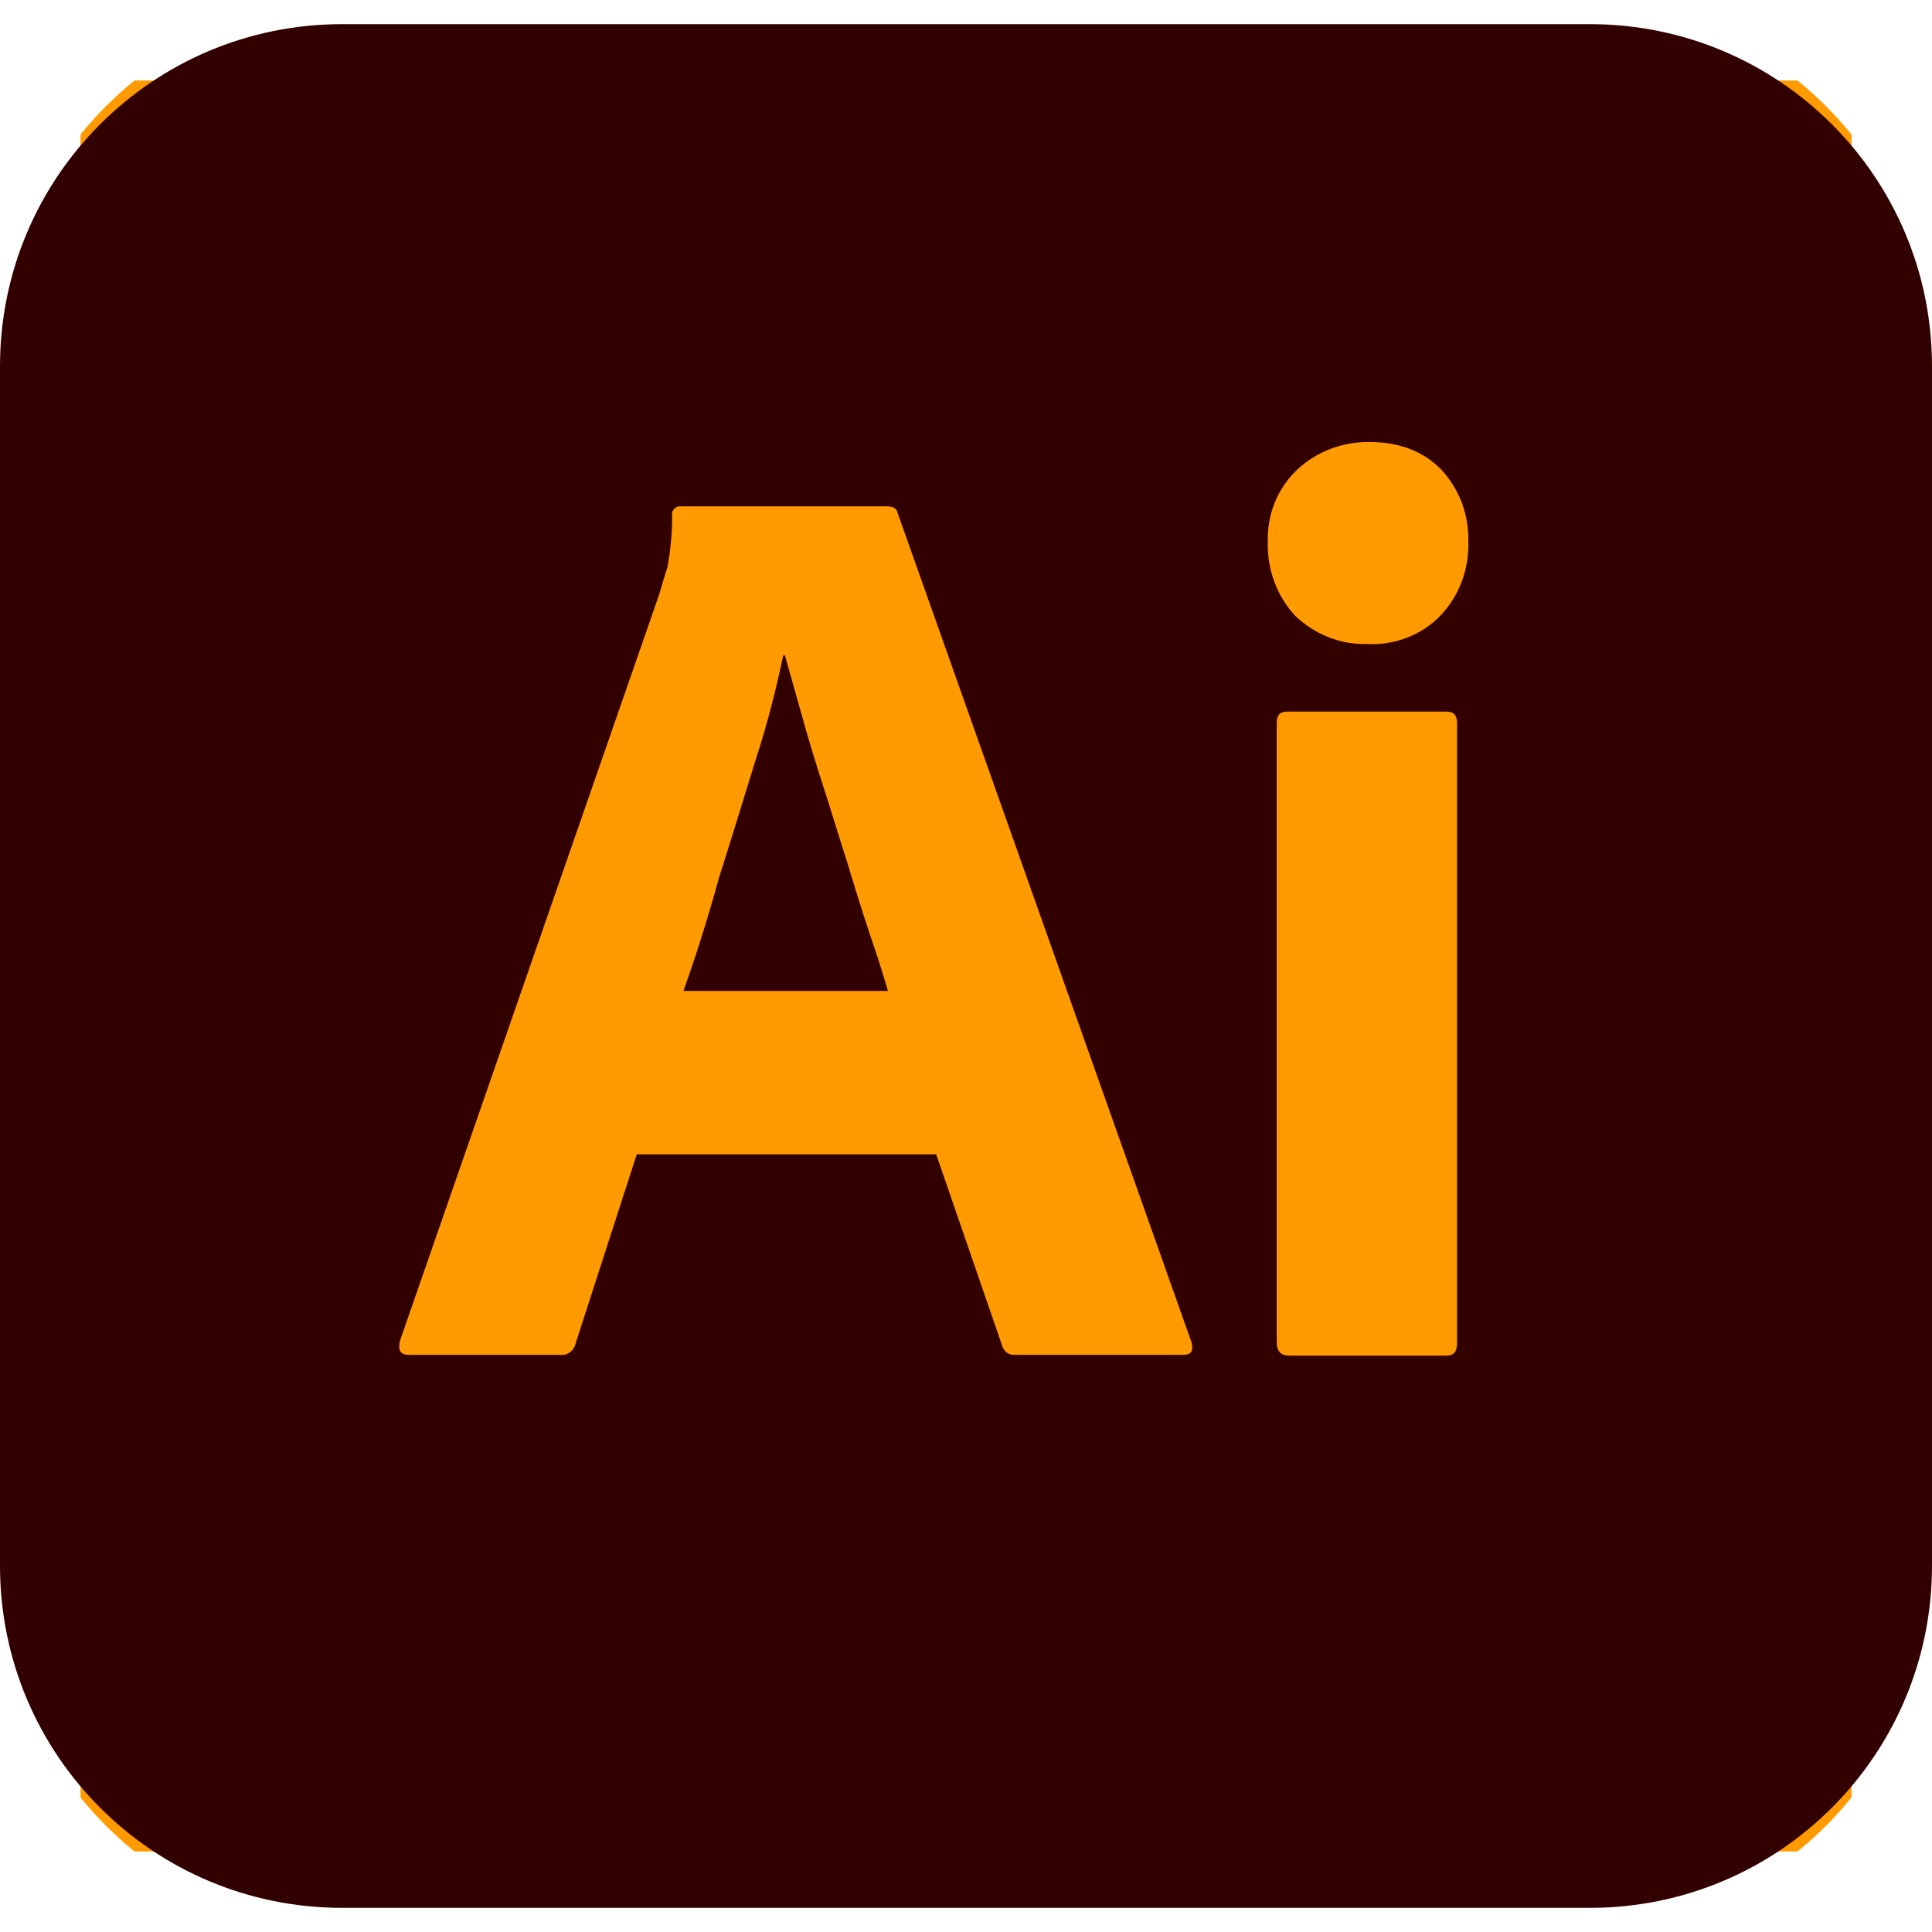
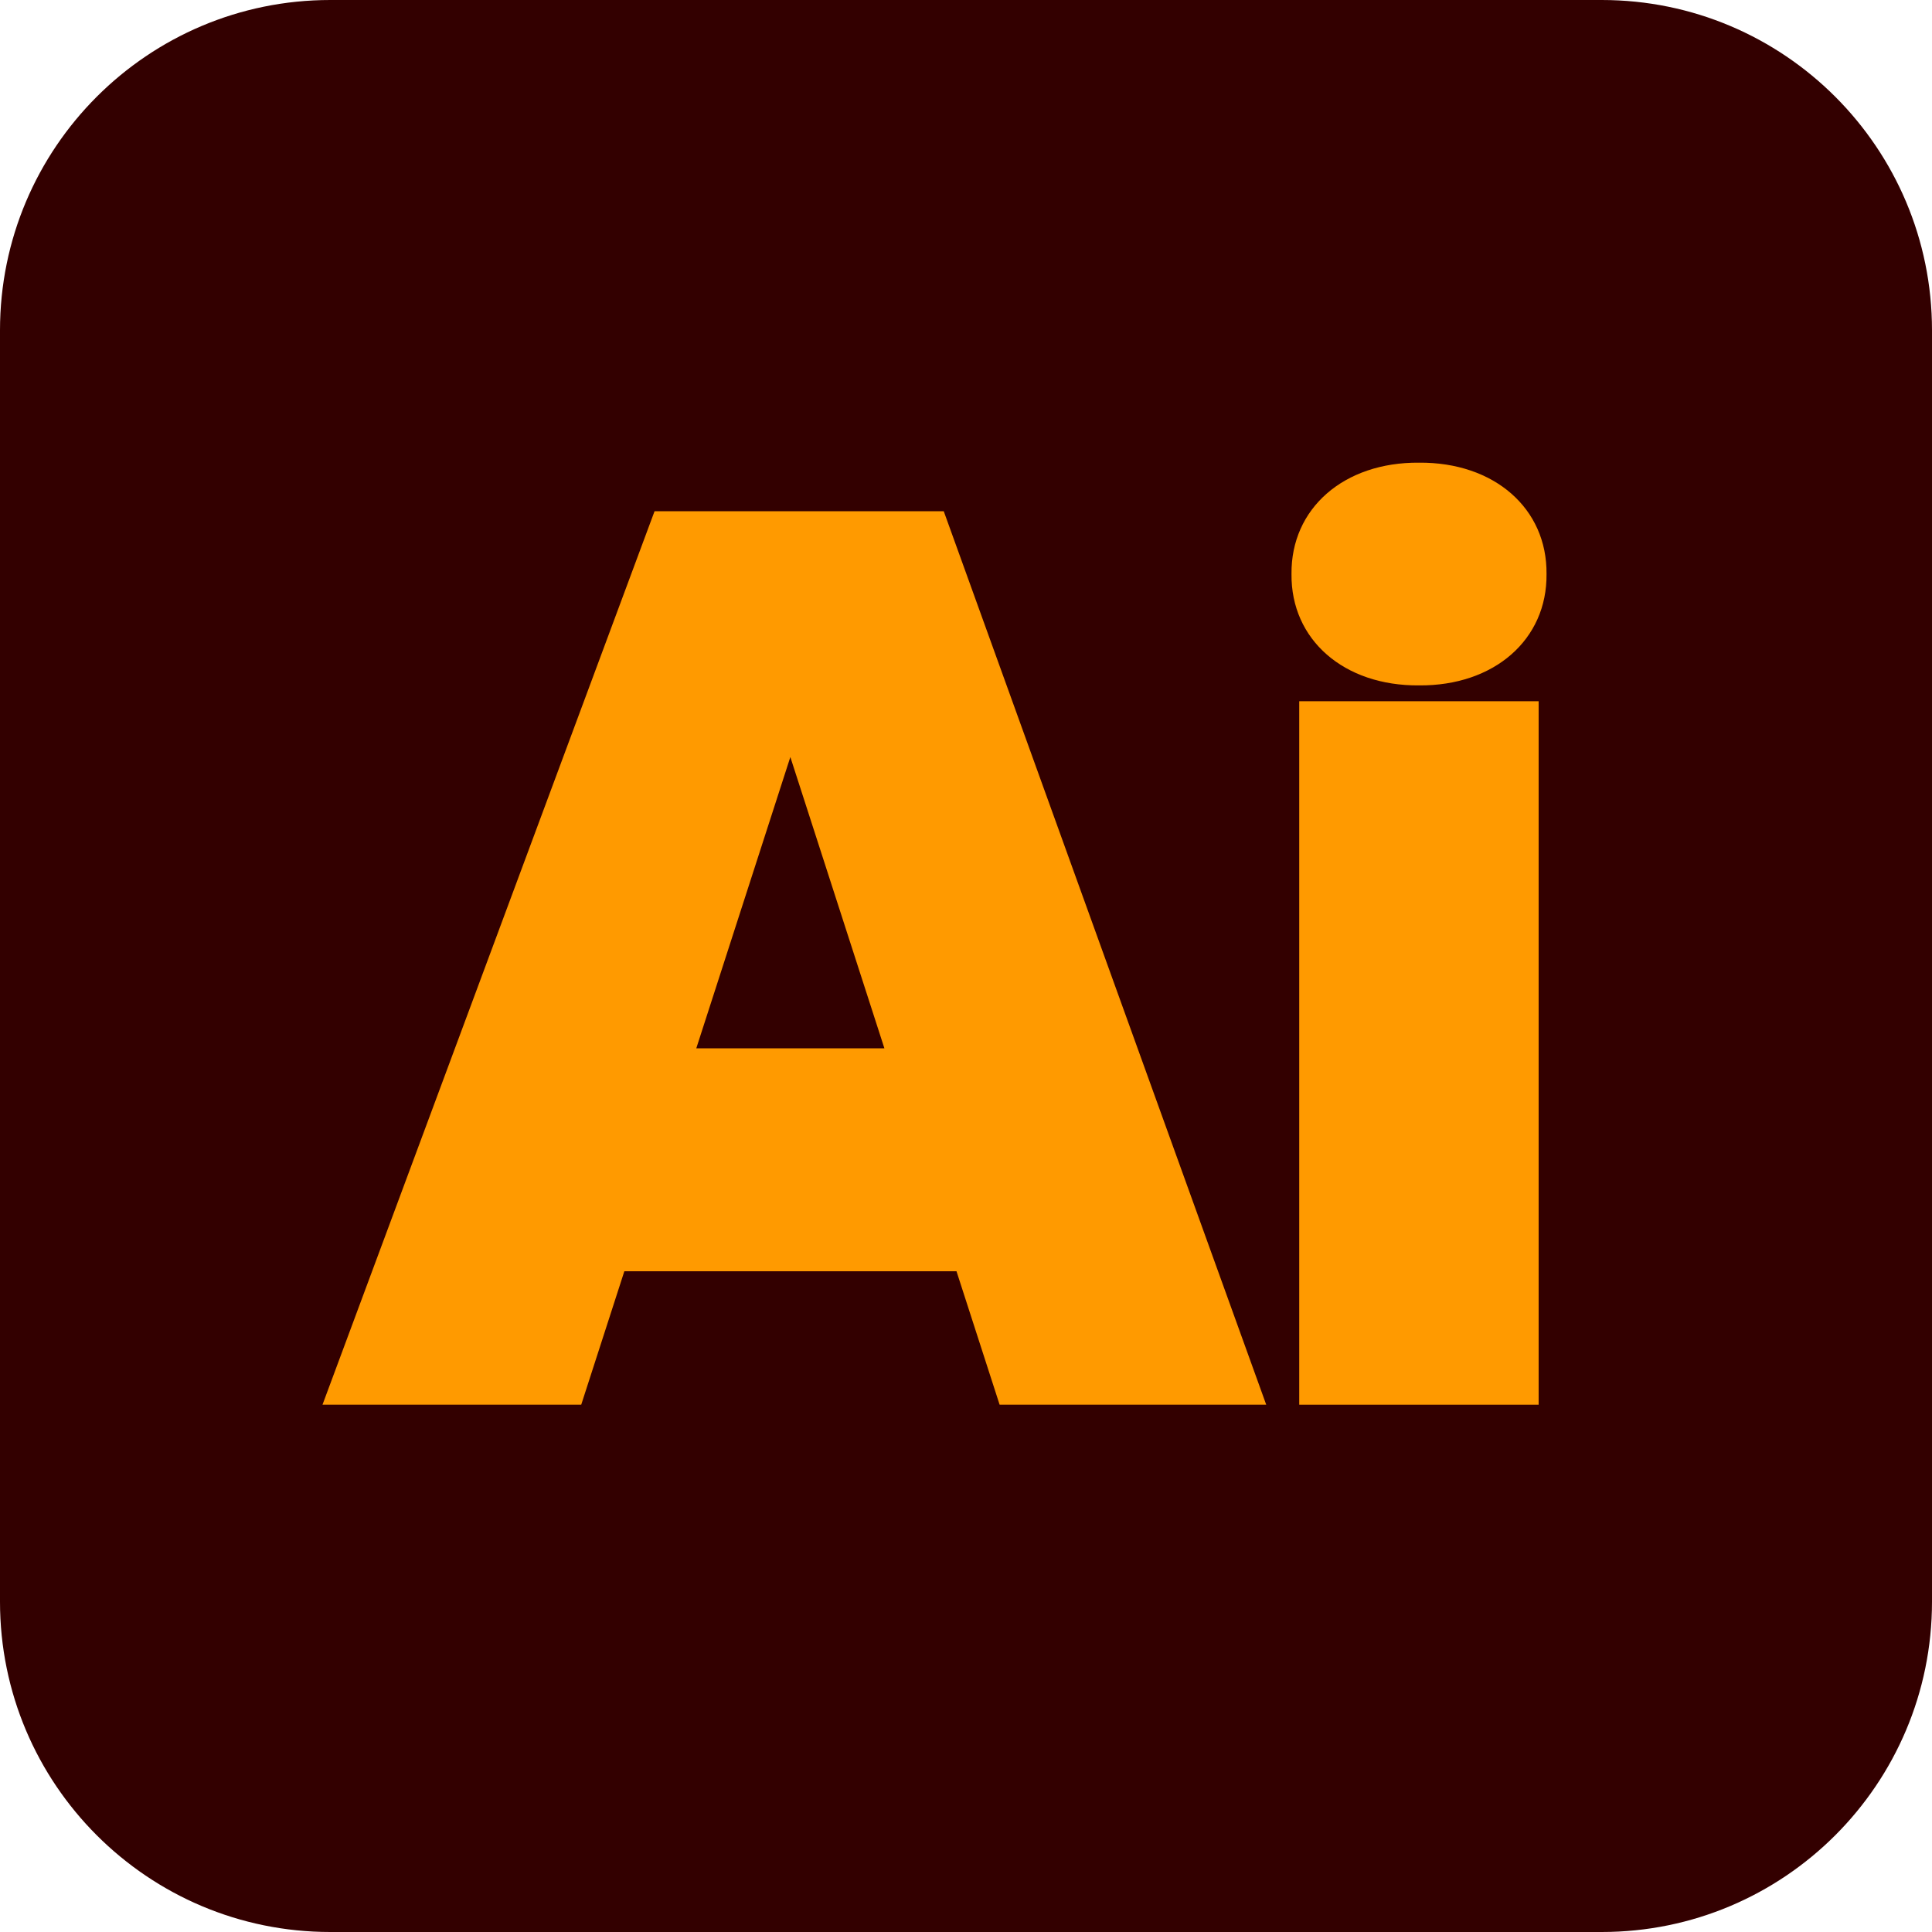
- <svg xmlns="http://www.w3.org/2000/svg" viewBox="0 0 24 24">
-   <clipPath id="c">
-     <rect width="24" height="24" rx="4.5" />
-   </clipPath>
-   <g clip-path="url(#c)">
-     <rect x="1" y="1" width="22" height="22" fill="#FF9A00" />
-     <path fill="#330000" d="M10.53 10.73c-.1-.31-.19-.61-.29-.92-.1-.31-.19-.6-.27-.89-.08-.28-.15-.54-.22-.78h-.02c-.09.43-.2.86-.34 1.29-.15.48-.3.98-.46 1.48-.14.51-.29.98-.44 1.4h2.54c-.06-.211-.14-.46-.23-.721-.09-.269-.18-.559-.27-.859zM19.75.3H4.25C1.9.3 0 2.2 0 4.55v14.9c0 2.35 1.9 4.25 4.25 4.25h15.5c2.35 0 4.25-1.9 4.25-4.25V4.55C24 2.2 22.1.3 19.75.3zM14.7 16.83h-2.091c-.069.01-.139-.04-.159-.11l-.82-2.38H7.91l-.76 2.35c-.02.09-.1.15-.19.141H5.08c-.11 0-.14-.061-.11-.18L8.19 7.38c.03-.1.06-.21.1-.33.04-.21.06-.43.06-.65-.01-.05.03-.1.08-.11h2.59c.08 0 .12.03.13.08l3.65 10.3c.03.109 0 .16-.1.16zm3.4-.15c0 .11-.039.16-.129.16H16.01c-.1 0-.15-.061-.15-.16v-7.7c0-.1.041-.14.131-.14h1.98c.09 0 .129.05.129.14v7.7zm-.209-9.03c-.231.24-.571.37-.911.35-.33.01-.65-.12-.891-.35-.23-.25-.35-.58-.34-.92-.01-.34.12-.66.359-.89.242-.23.562-.35.892-.35.391 0 .689.12.91.35.22.24.34.56.33.89.01.34-.11.67-.349.92z" />
-   </g>
+ <svg xmlns="http://www.w3.org/2000/svg" id="a" viewBox="0 0 250 250">
+   <defs>
+     <style>.b{fill:#300;}.c{fill:#ff9a00;}</style>
+   </defs>
+   <rect class="b" width="250" height="250" rx="42.74" ry="42.74" />
+   <path class="c" d="M122.11,66.15h-37.41l-42.97,115.62h33.48l5.58-17.27h42.98l5.58,17.27h34.5l-41.73-115.62ZM102.27,135.65h-12.17l12.17-37.69,12.17,37.69h-12.17Z" />
+   <rect class="c" x="168.12" y="90.74" width="30.98" height="91.03" />
+   <path class="c" d="M200.12,74.28c.09,8.49-6.78,14.49-16.5,14.41-9.73.08-16.59-5.92-16.5-14.41-.09-8.49,6.78-14.49,16.5-14.41,9.73-.08,16.59,5.92,16.5,14.41Z" />
</svg>
